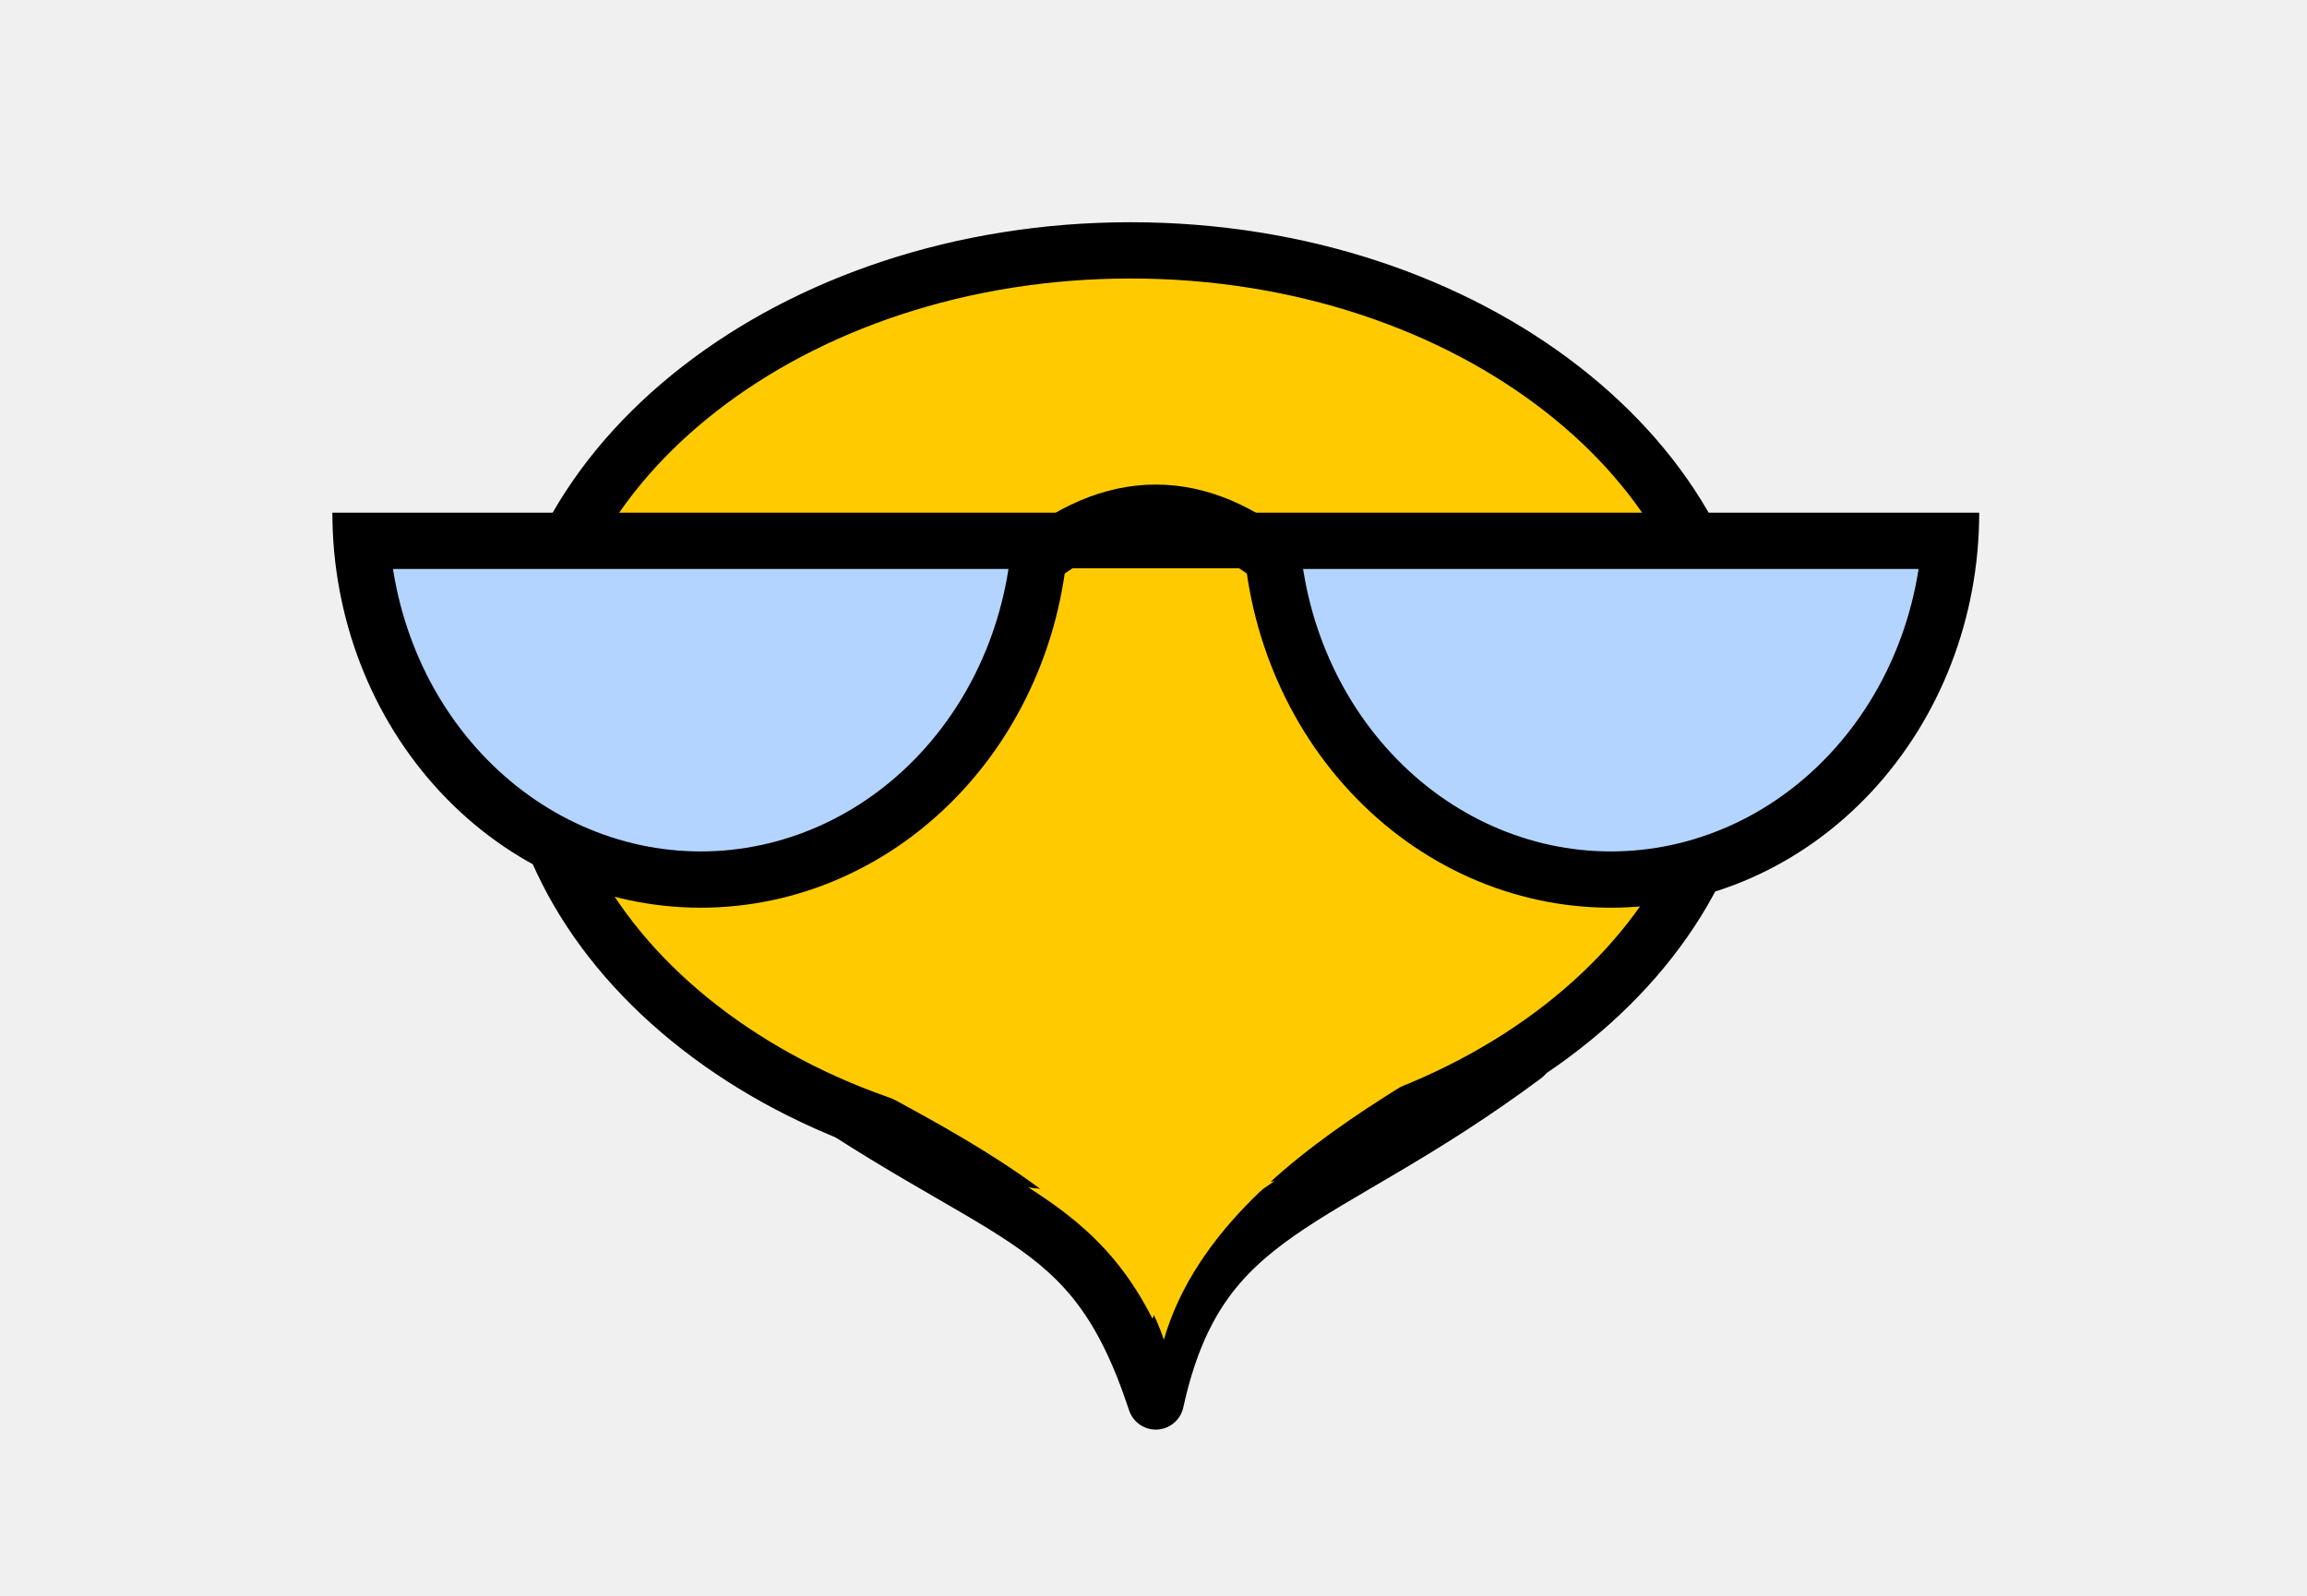
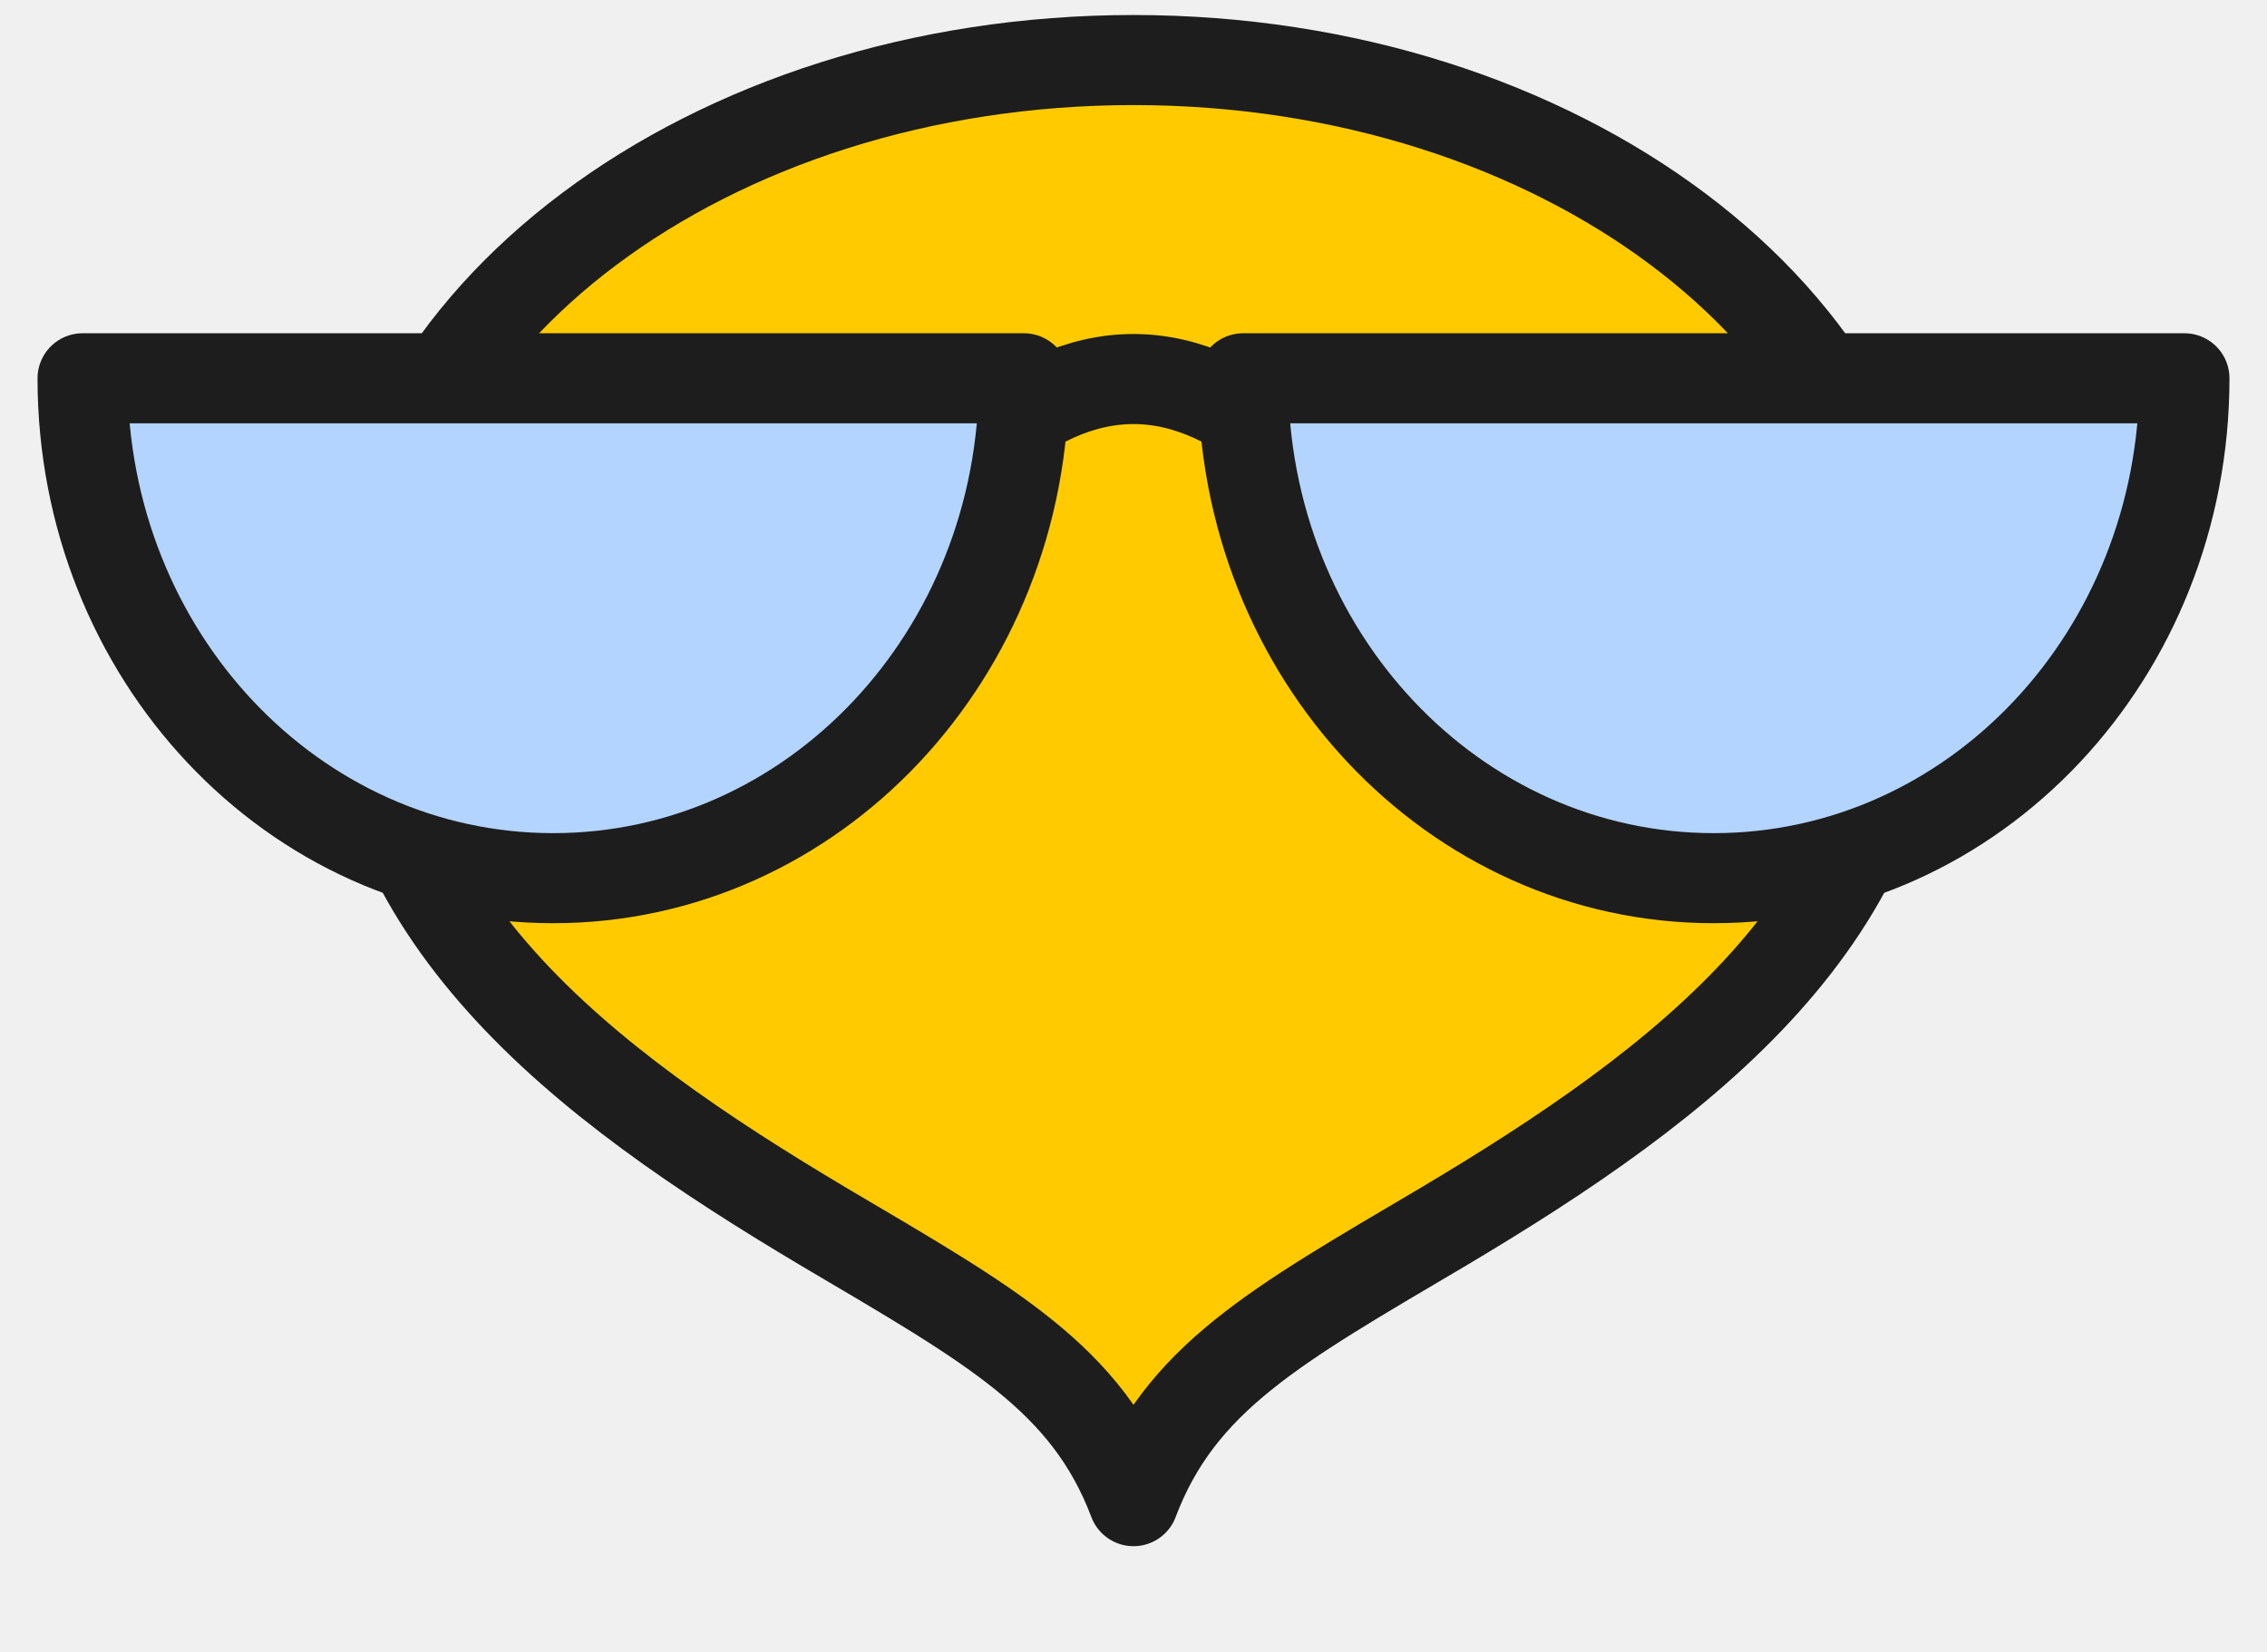
- <svg xmlns="http://www.w3.org/2000/svg" viewBox="11.791 4.244 45.584 42.529" width="47.08" height="32.567">
-   <mask id="i08j30ef6a" fill="#fff">
-     <path d="M 32.334 17.911 C 32.334 20.705 31.301 23.382 29.458 25.357 C 27.617 27.332 25.121 28.441 22.517 28.441 C 19.913 28.441 17.417 27.332 15.576 25.357 C 13.734 23.382 12.7 20.705 12.7 17.911 L 32.334 17.911 Z" />
-   </mask>
-   <mask id="1f1ltfoetb" fill="#fff">
-     <path d="M 56.588 17.911 C 56.588 20.705 55.554 23.382 53.712 25.357 C 51.872 27.332 49.375 28.441 46.771 28.441 C 44.167 28.441 41.67 27.332 39.83 25.357 C 37.988 23.382 36.954 20.705 36.954 17.911 L 56.588 17.911 Z" />
-   </mask>
-   <path fill="#FFCB00" stroke="#000" stroke-linejoin="round" stroke-width="1.5" d="M 34.644 41.603 C 32.912 36.337 30.603 36.996 24.25 32.388 L 44.462 32.388 C 38.933 36.505 35.8 36.337 34.644 41.603 Z" style="" />
-   <path fill="#FFCB00" stroke="#000" stroke-width="1.5" d="M 50.051 23.119 C 50.051 26.338 48.377 29.364 45.467 31.627 C 42.563 33.888 38.503 35.318 33.975 35.318 C 29.446 35.318 25.385 33.888 22.482 31.627 C 19.572 29.364 17.896 26.338 17.896 23.119 C 17.896 19.898 19.572 16.874 22.482 14.61 C 25.385 12.349 29.445 10.918 33.972 10.918 C 38.503 10.918 42.563 12.349 45.467 14.61 C 48.375 16.874 50.053 19.898 50.053 23.119 Z" style="" />
-   <path fill="#B3D4FF" stroke="#000" stroke-width="3" d="M 32.334 17.911 C 32.334 20.705 31.3 23.382 29.459 25.357 C 27.618 27.332 25.12 28.441 22.517 28.441 C 19.914 28.441 17.418 27.332 15.576 25.357 C 13.734 23.382 12.7 20.705 12.7 17.911 L 32.334 17.911 Z" mask="url(#i08j30ef6a)" style="" />
-   <path fill="#B3D4FF" stroke="#000" stroke-width="3" d="M 56.588 17.911 C 56.588 20.705 55.554 23.382 53.712 25.357 C 51.872 27.332 49.375 28.441 46.772 28.441 C 44.168 28.441 41.671 27.332 39.831 25.357 C 37.989 23.382 36.954 20.705 36.954 17.911 L 56.588 17.911 Z" mask="url(#1f1ltfoetb)" style="" />
-   <path stroke="#000" stroke-width="1.5" d="M 31.179 19.393 C 33.489 17.417 35.8 17.417 38.109 19.393" style="" />
-   <path fill="#FFCB00" d="M 34.859 39.957 C 33.128 34.692 23.095 32.388 24.827 31.073 C 26.559 29.757 43.307 29.1 44.462 30.415 C 45.618 31.731 36.541 34.134 34.859 39.957 Z" style="" />
+ <svg xmlns="http://www.w3.org/2000/svg" viewBox="0 0 1510 1100">
+   <g stroke="#1D1D1D" stroke-width="60" stroke-linejoin="round" stroke-linecap="round">
+     <path d="M755 40 C1038 40 1268 212 1268 425 C1268 610 1125 720 960 818 C850 883 786 918 755 1000 C724 918 660 883 550 818 C385 720 242 610 242 425 C242 212 472 40 755 40 Z" fill="#FFCB00" />
+     <path d="M650 300 Q755 205 860 300" fill="none" />
+     <path d="M55 252 H682 C682 436 542 585 368.5 585 C195 585 55 436 55 252 Z M828 252 H1455 C1455 436 1315 585 1141.5 585 C968 585 828 436 828 252 Z" fill="#B3D4FF" />
+   </g>
</svg>
